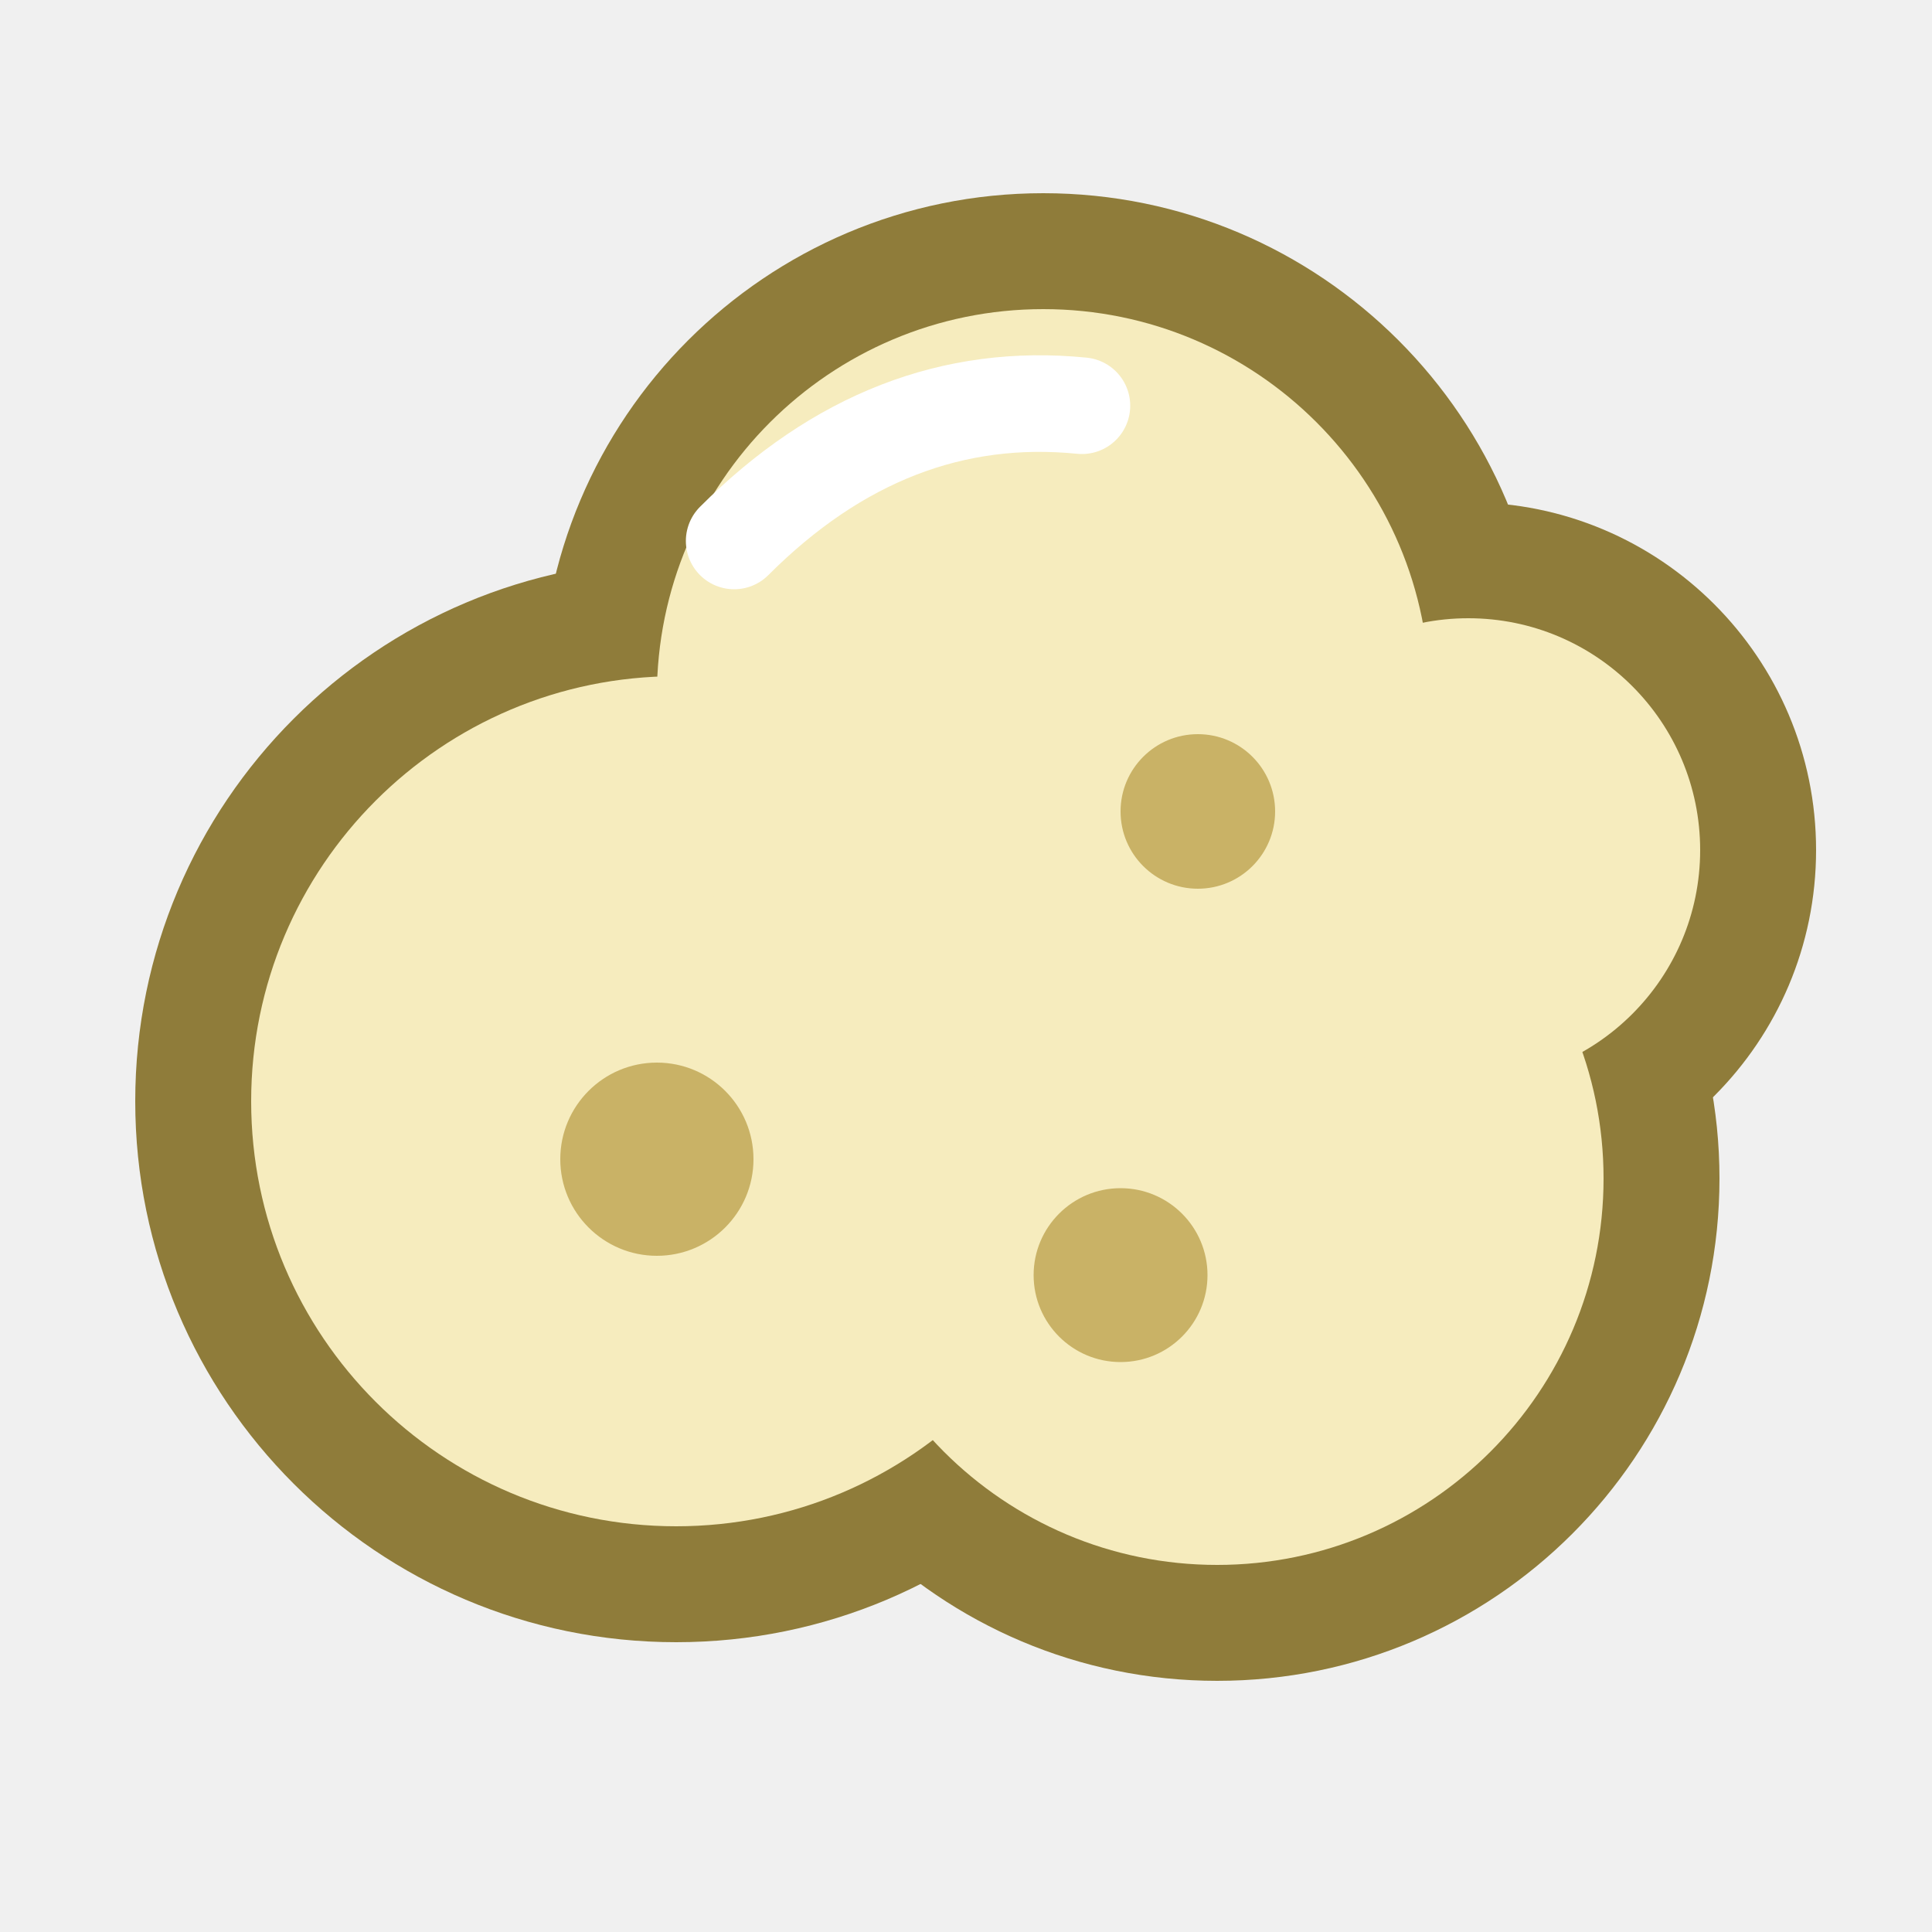
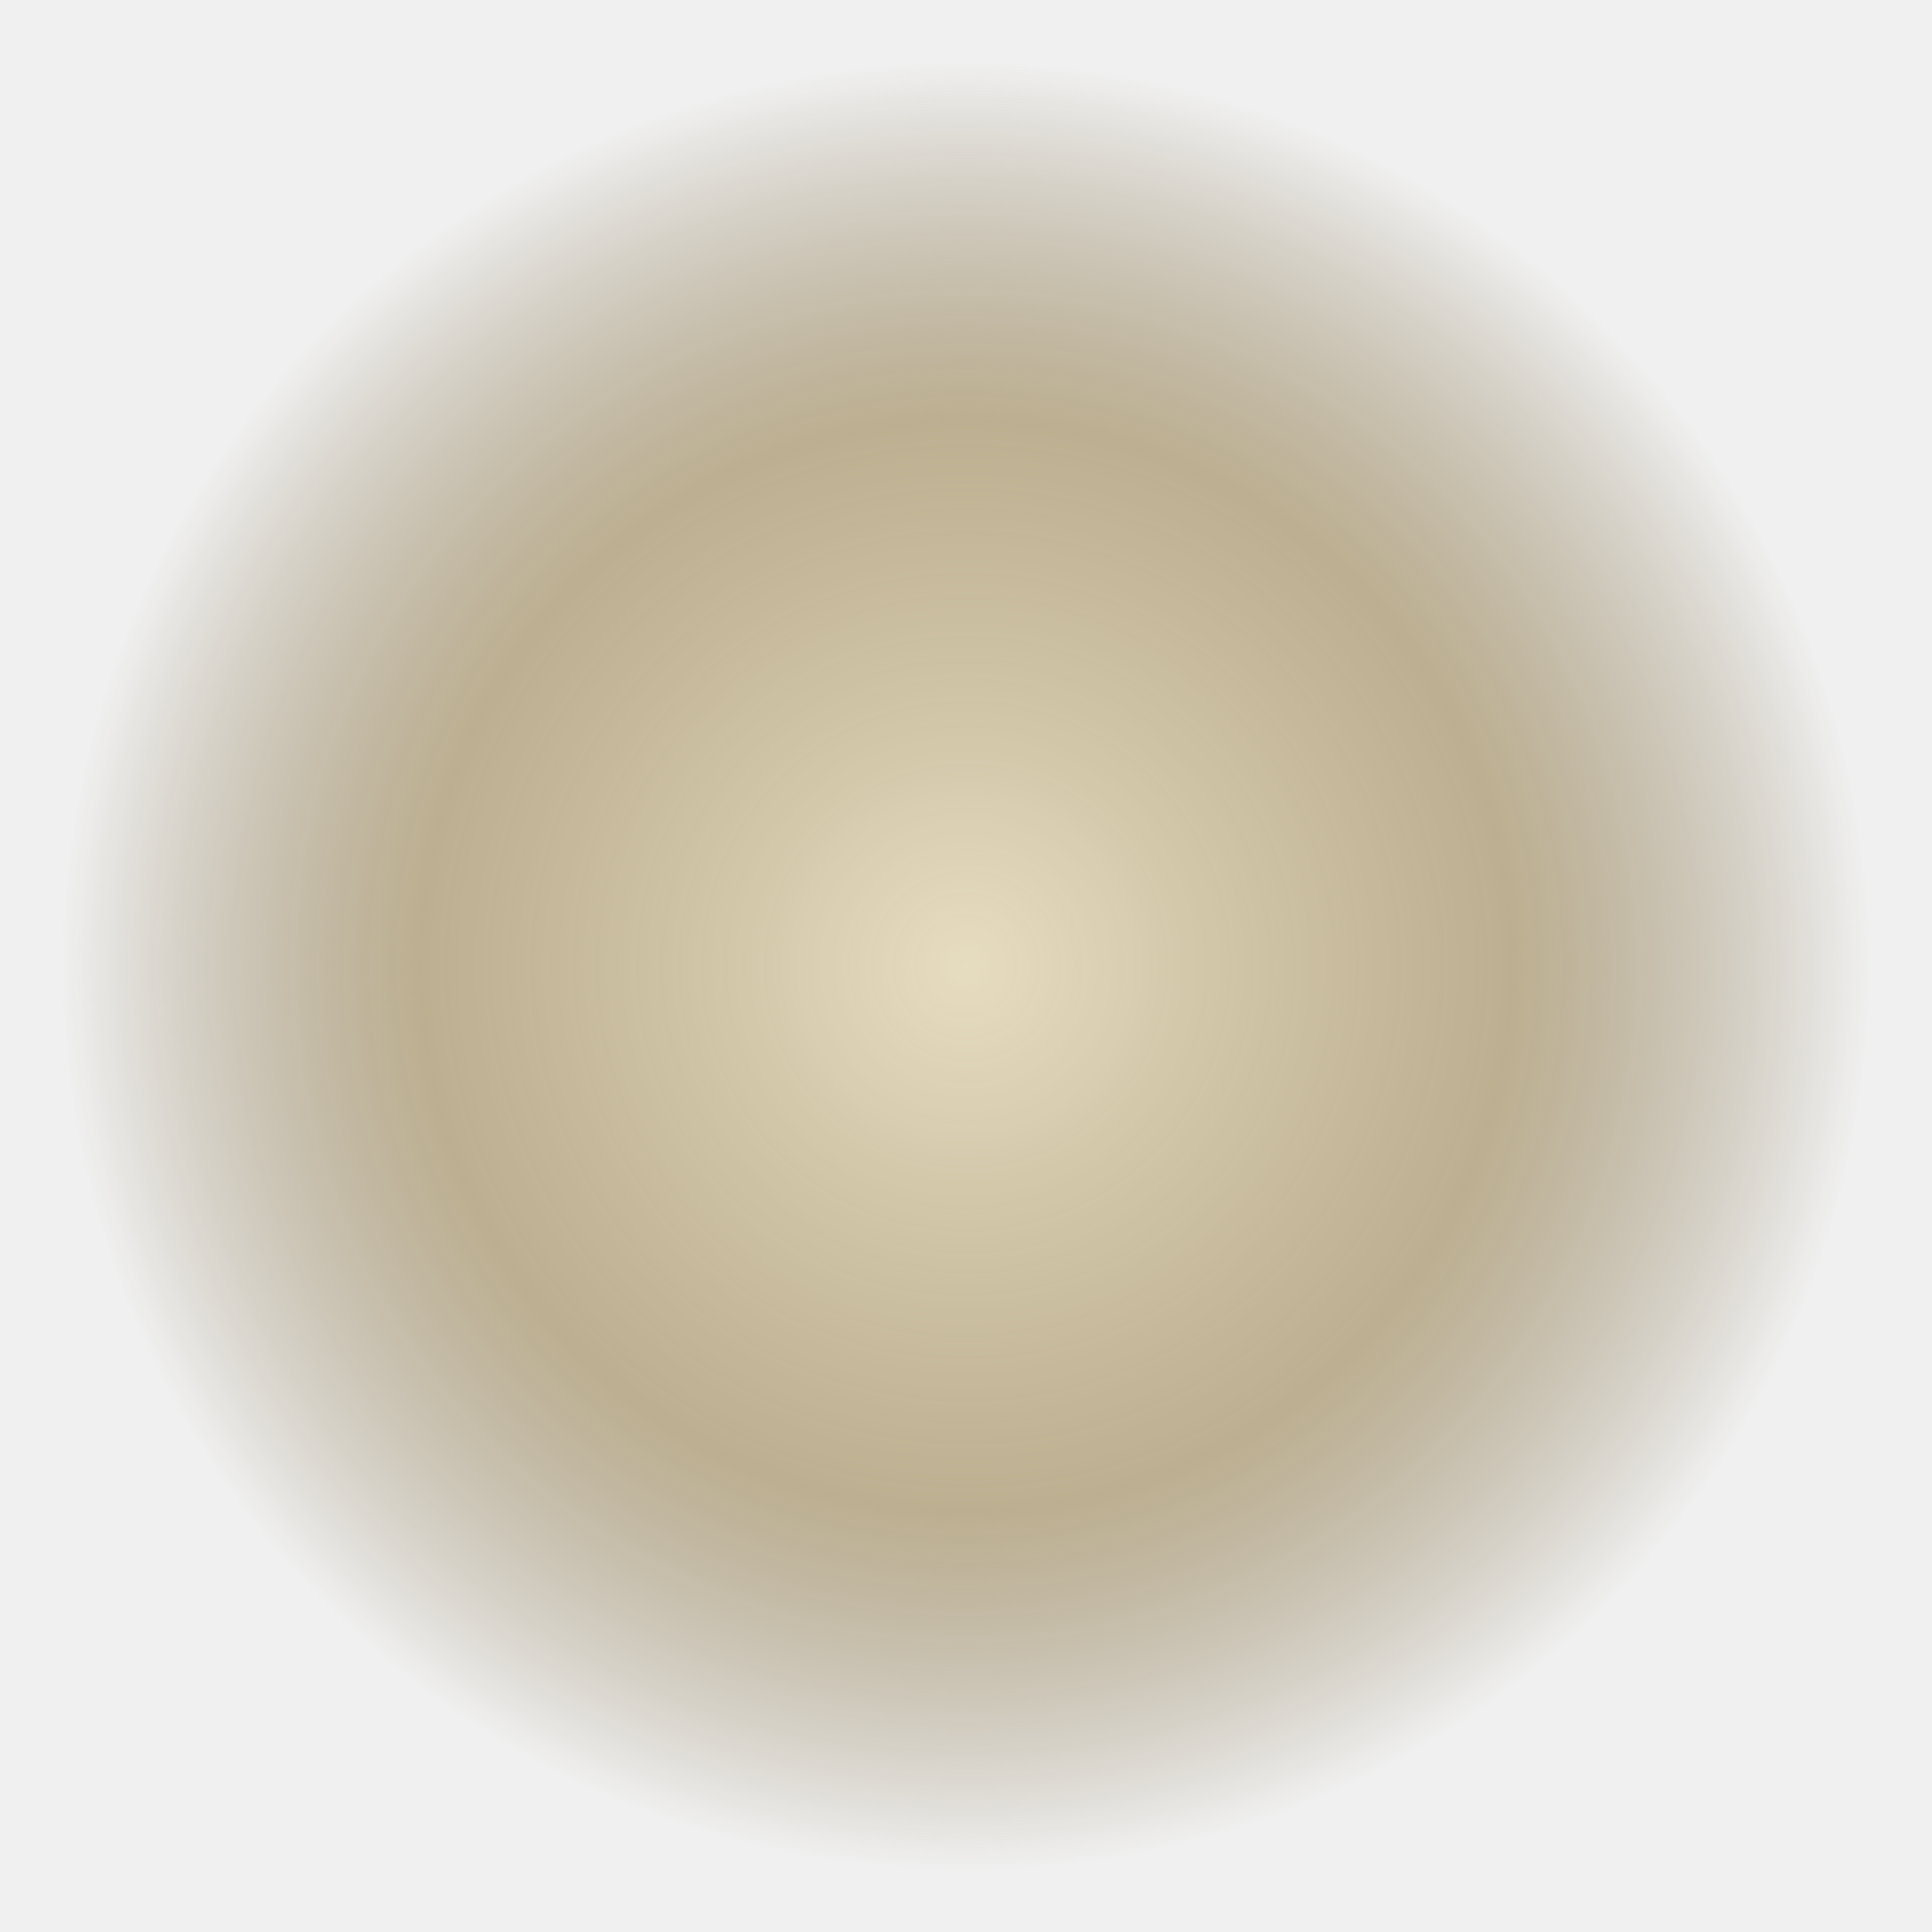
- <svg xmlns="http://www.w3.org/2000/svg" width="48" height="48" viewBox="0 0 100 100">
-   <g fill="#8f7c3a">
-     <circle cx="35" cy="57" r="28" />
-     <circle cx="63" cy="61" r="26" />
-     <circle cx="54" cy="36" r="26" />
-     <circle cx="76" cy="44" r="18" />
-   </g>
-   <g fill="#f6ecbe">
-     <circle cx="35" cy="57" r="22" />
-     <circle cx="63" cy="61" r="20" />
-     <circle cx="54" cy="36" r="20" />
-     <circle cx="76" cy="44" r="12" />
-   </g>
-   <path d="M38 28 Q46 20 56 21" fill="none" stroke="#fff" stroke-width="5" stroke-linecap="round" />
-   <g fill="#c9b266">
-     <circle cx="34" cy="60" r="5" />
-     <circle cx="58" cy="66" r="4.5" />
-     <circle cx="62" cy="42" r="4" />
-   </g>
+ <svg xmlns="http://www.w3.org/2000/svg" width="64" height="64" viewBox="0 0 64 64">
+   <defs>
+     <radialGradient id="g" cx="50%" cy="50%" r="50%">
+       <stop offset="0" stop-color="#e6dcc0" />
+       <stop offset="0.6" stop-color="#b7a886" stop-opacity="0.9" />
+       <stop offset="1" stop-color="#8a7a5a" stop-opacity="0" />
+     </radialGradient>
+   </defs>
+   <circle cx="32" cy="32" r="30" fill="url(#g)" />
</svg>
